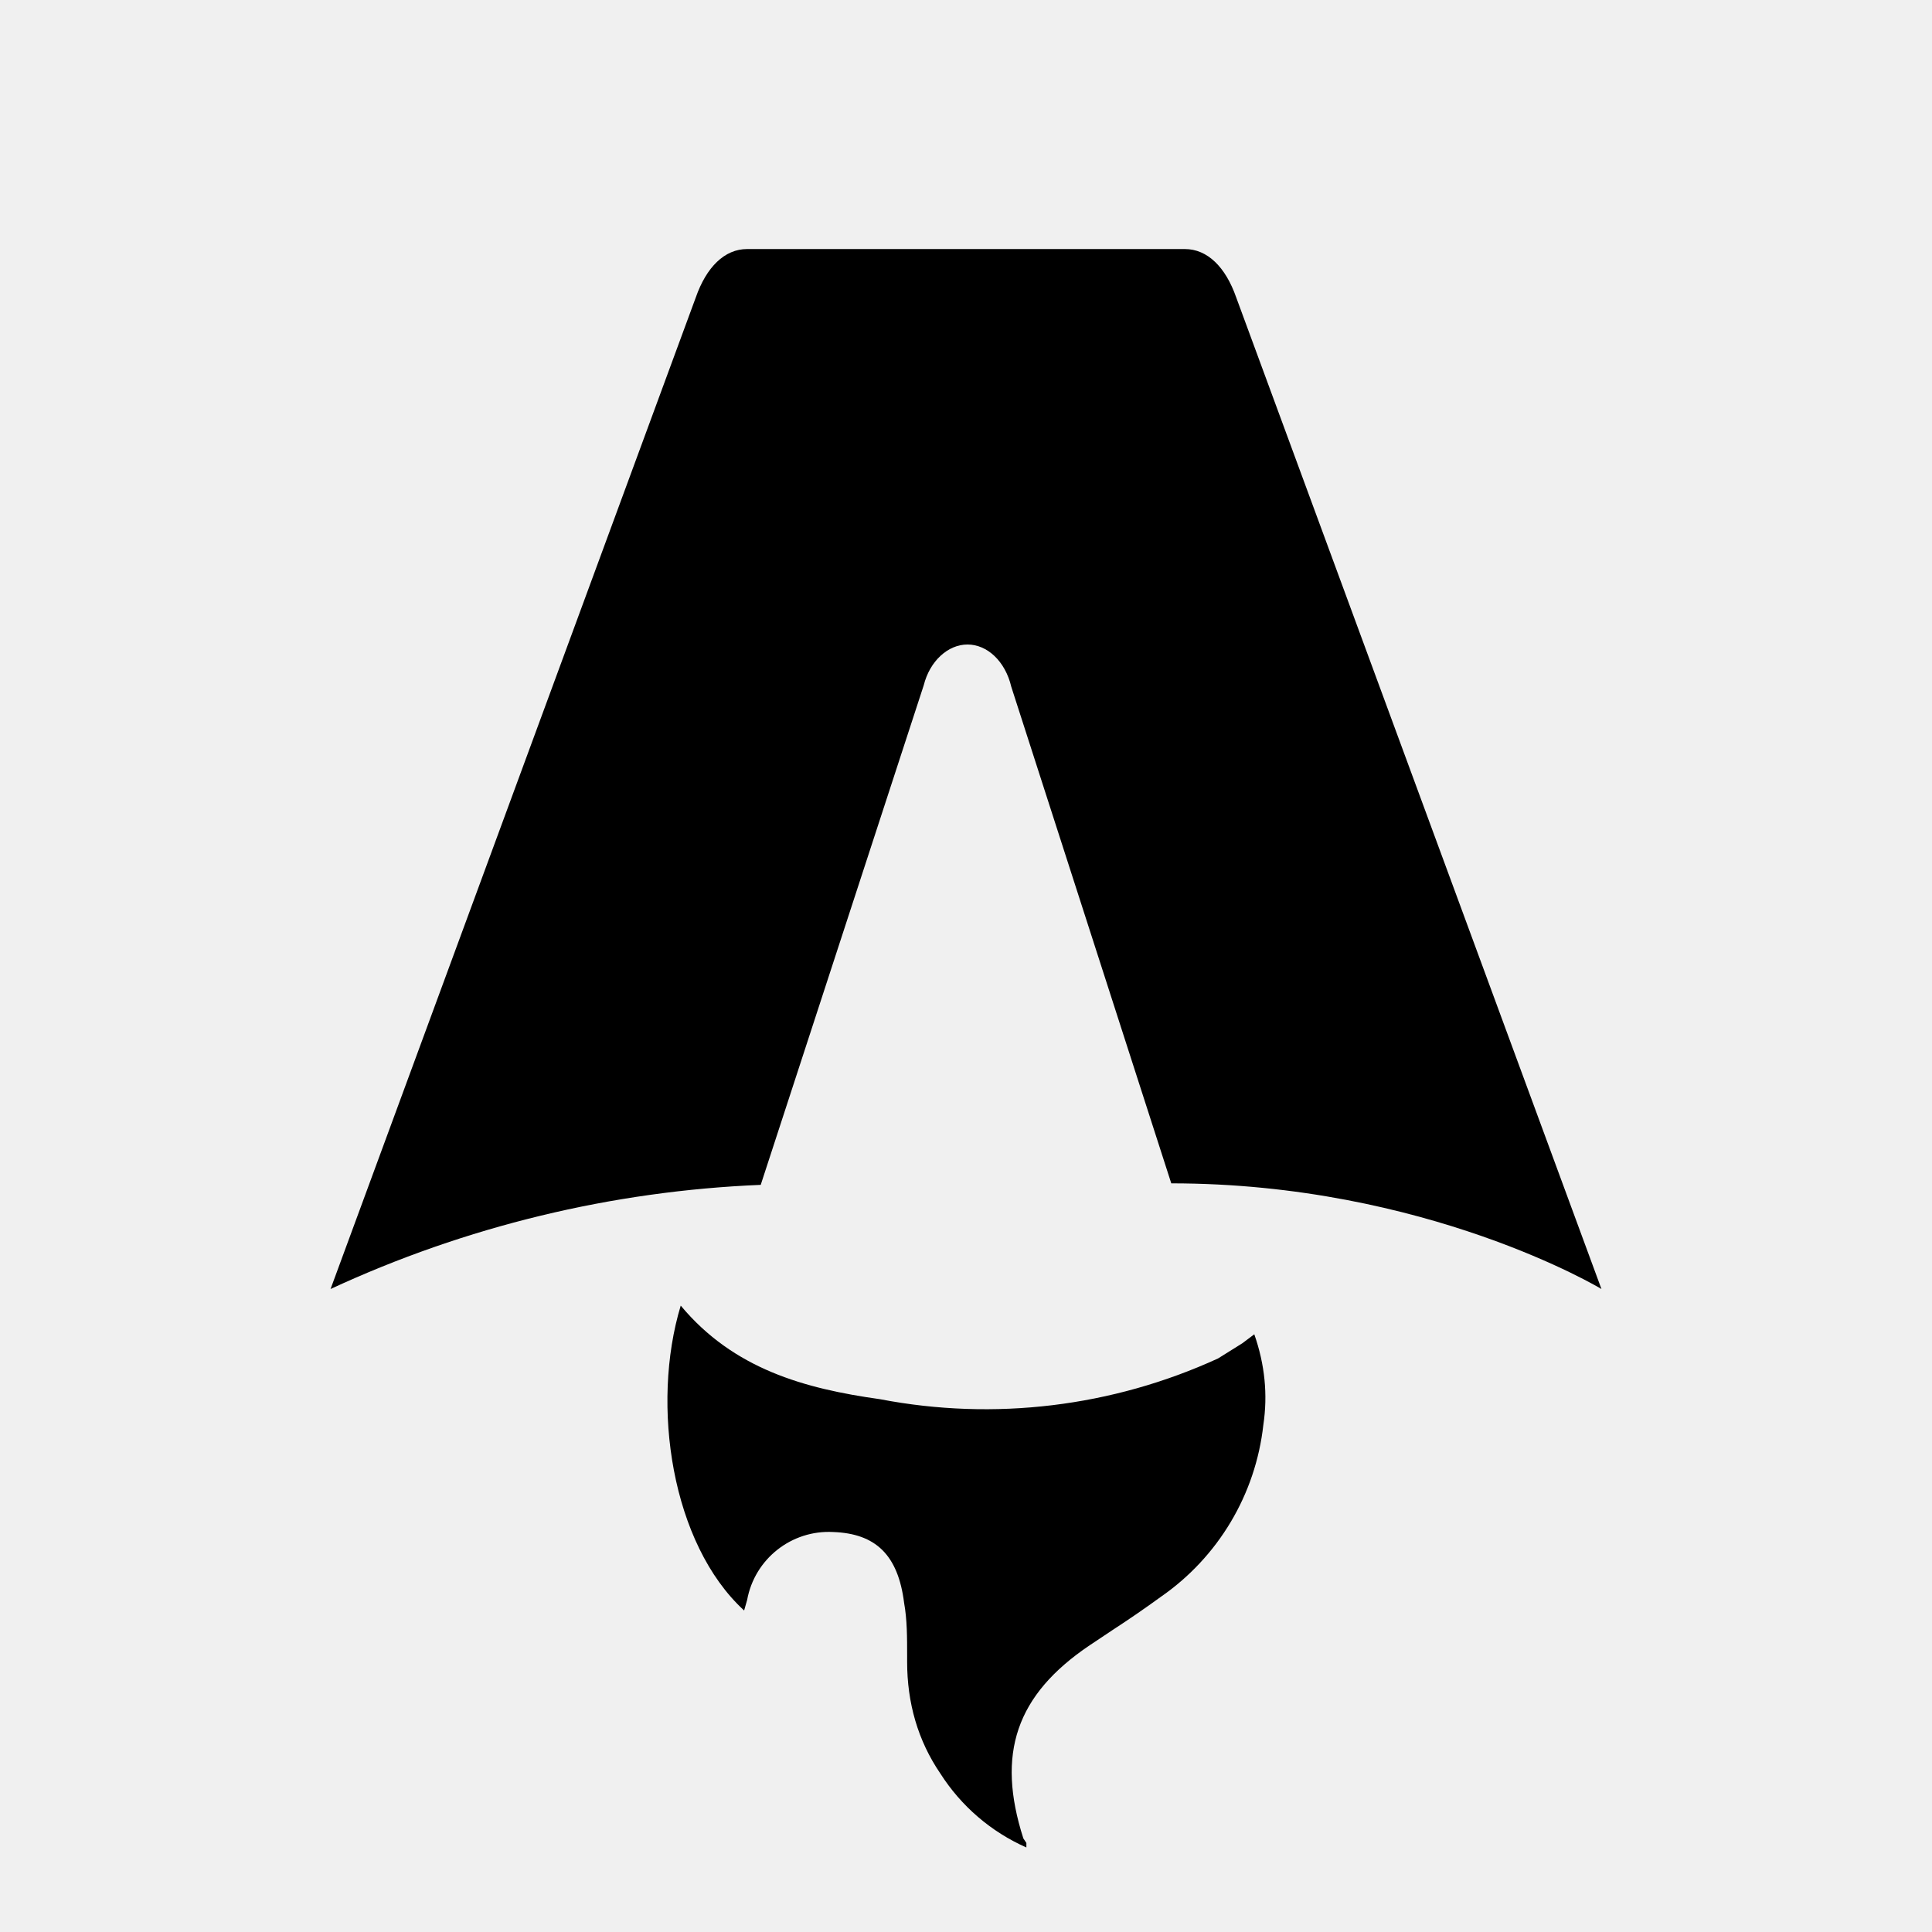
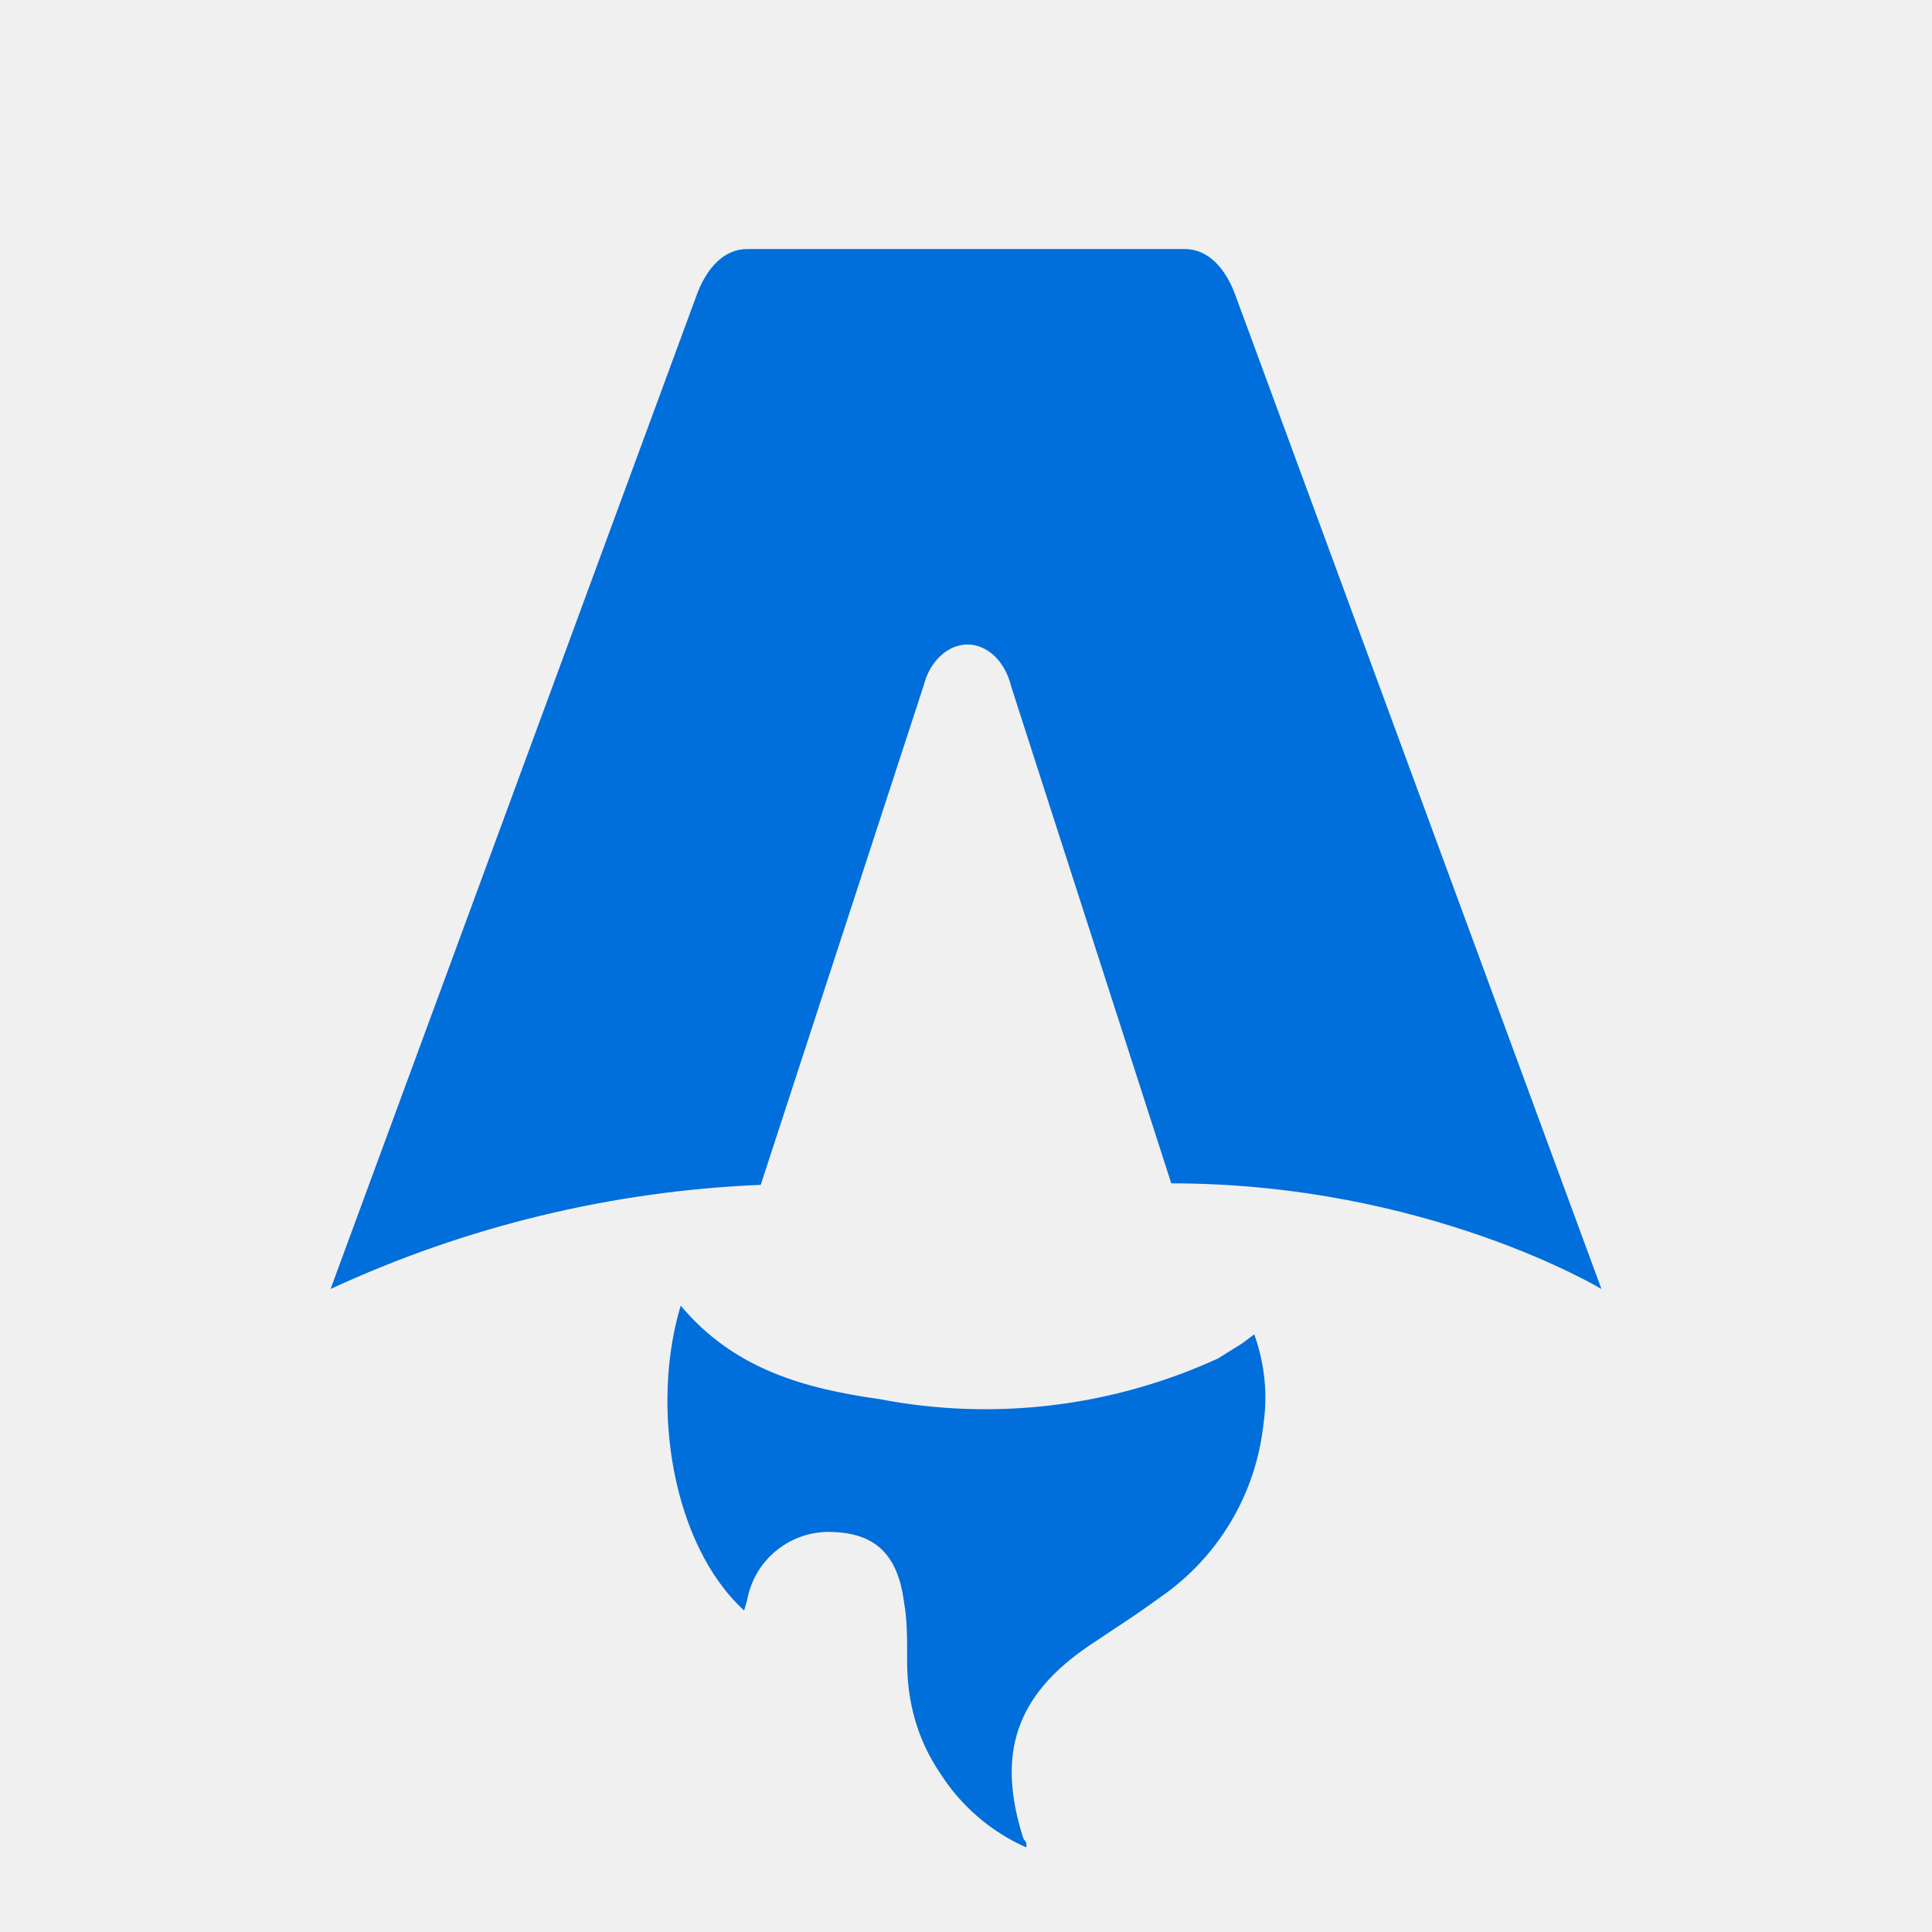
<svg xmlns="http://www.w3.org/2000/svg" fill="none" viewBox="0 0 128 128">
  <path d="M50.4 78.5a75.1 75.1 0 0 0-28.5 6.9l24.2-65.7c.7-2 1.9-3.2 3.4-3.2h29c1.5 0 2.7 1.2 3.4 3.2l24.2 65.7s-11.6-7-28.5-7L67 45.5c-.4-1.7-1.6-2.8-2.9-2.8-1.3 0-2.5 1.1-2.9 2.7L50.4 78.5Zm-1.1 28.2Zm-4.2-20.2c-2 6.6-.6 15.8 4.2 20.2a17.5 17.5 0 0 1 .2-.7 5.5 5.5 0 0 1 5.7-4.5c2.8.1 4.3 1.5 4.7 4.7.2 1.1.2 2.3.2 3.5v.4c0 2.7.7 5.2 2.2 7.4a13 13 0 0 0 5.7 4.9v-.3l-.2-.3c-1.8-5.6-.5-9.5 4.4-12.8l1.5-1a73 73 0 0 0 3.2-2.2 16 16 0 0 0 6.8-11.4c.3-2 .1-4-.6-6l-.8.6-1.6 1a37 37 0 0 1-22.4 2.7c-5-.7-9.7-2-13.2-6.2Z" />
  <style>
-         path { fill: #000; }
-         @media (prefers-color-scheme: dark) {
-             path { fill: #FFF; }
-         }
+         path { fill: #006EDB; }
    </style>
</svg>
